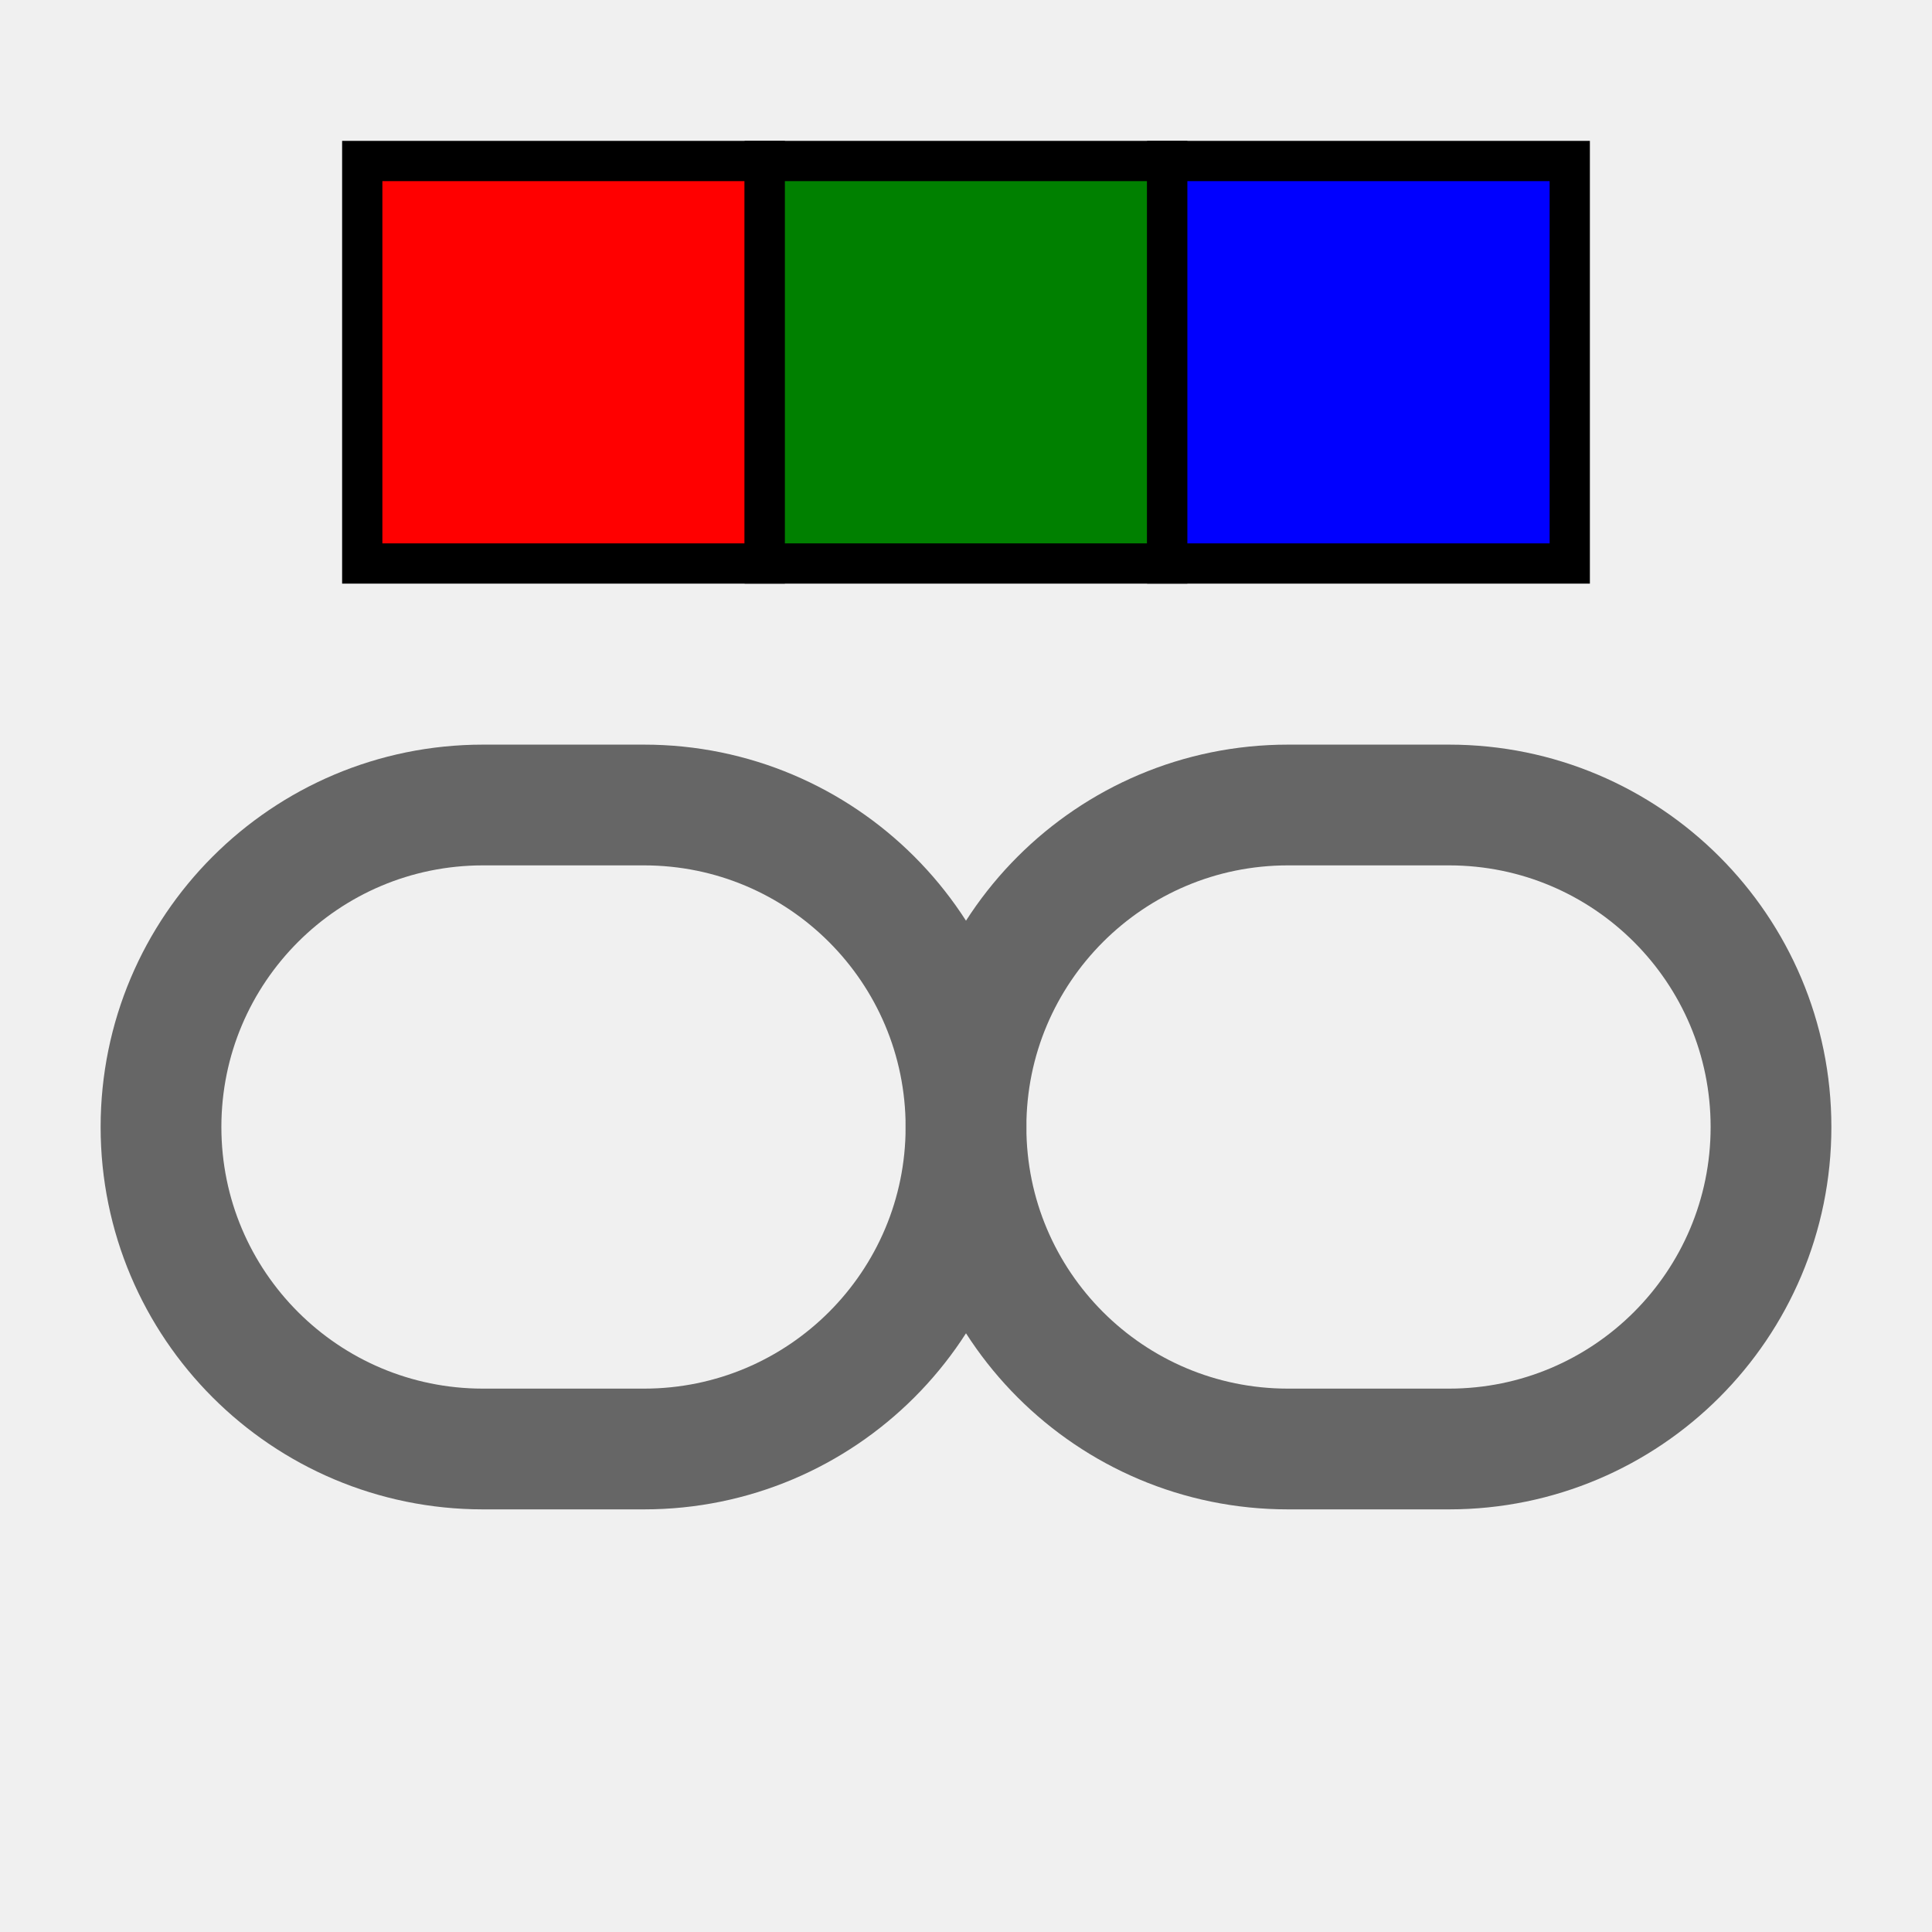
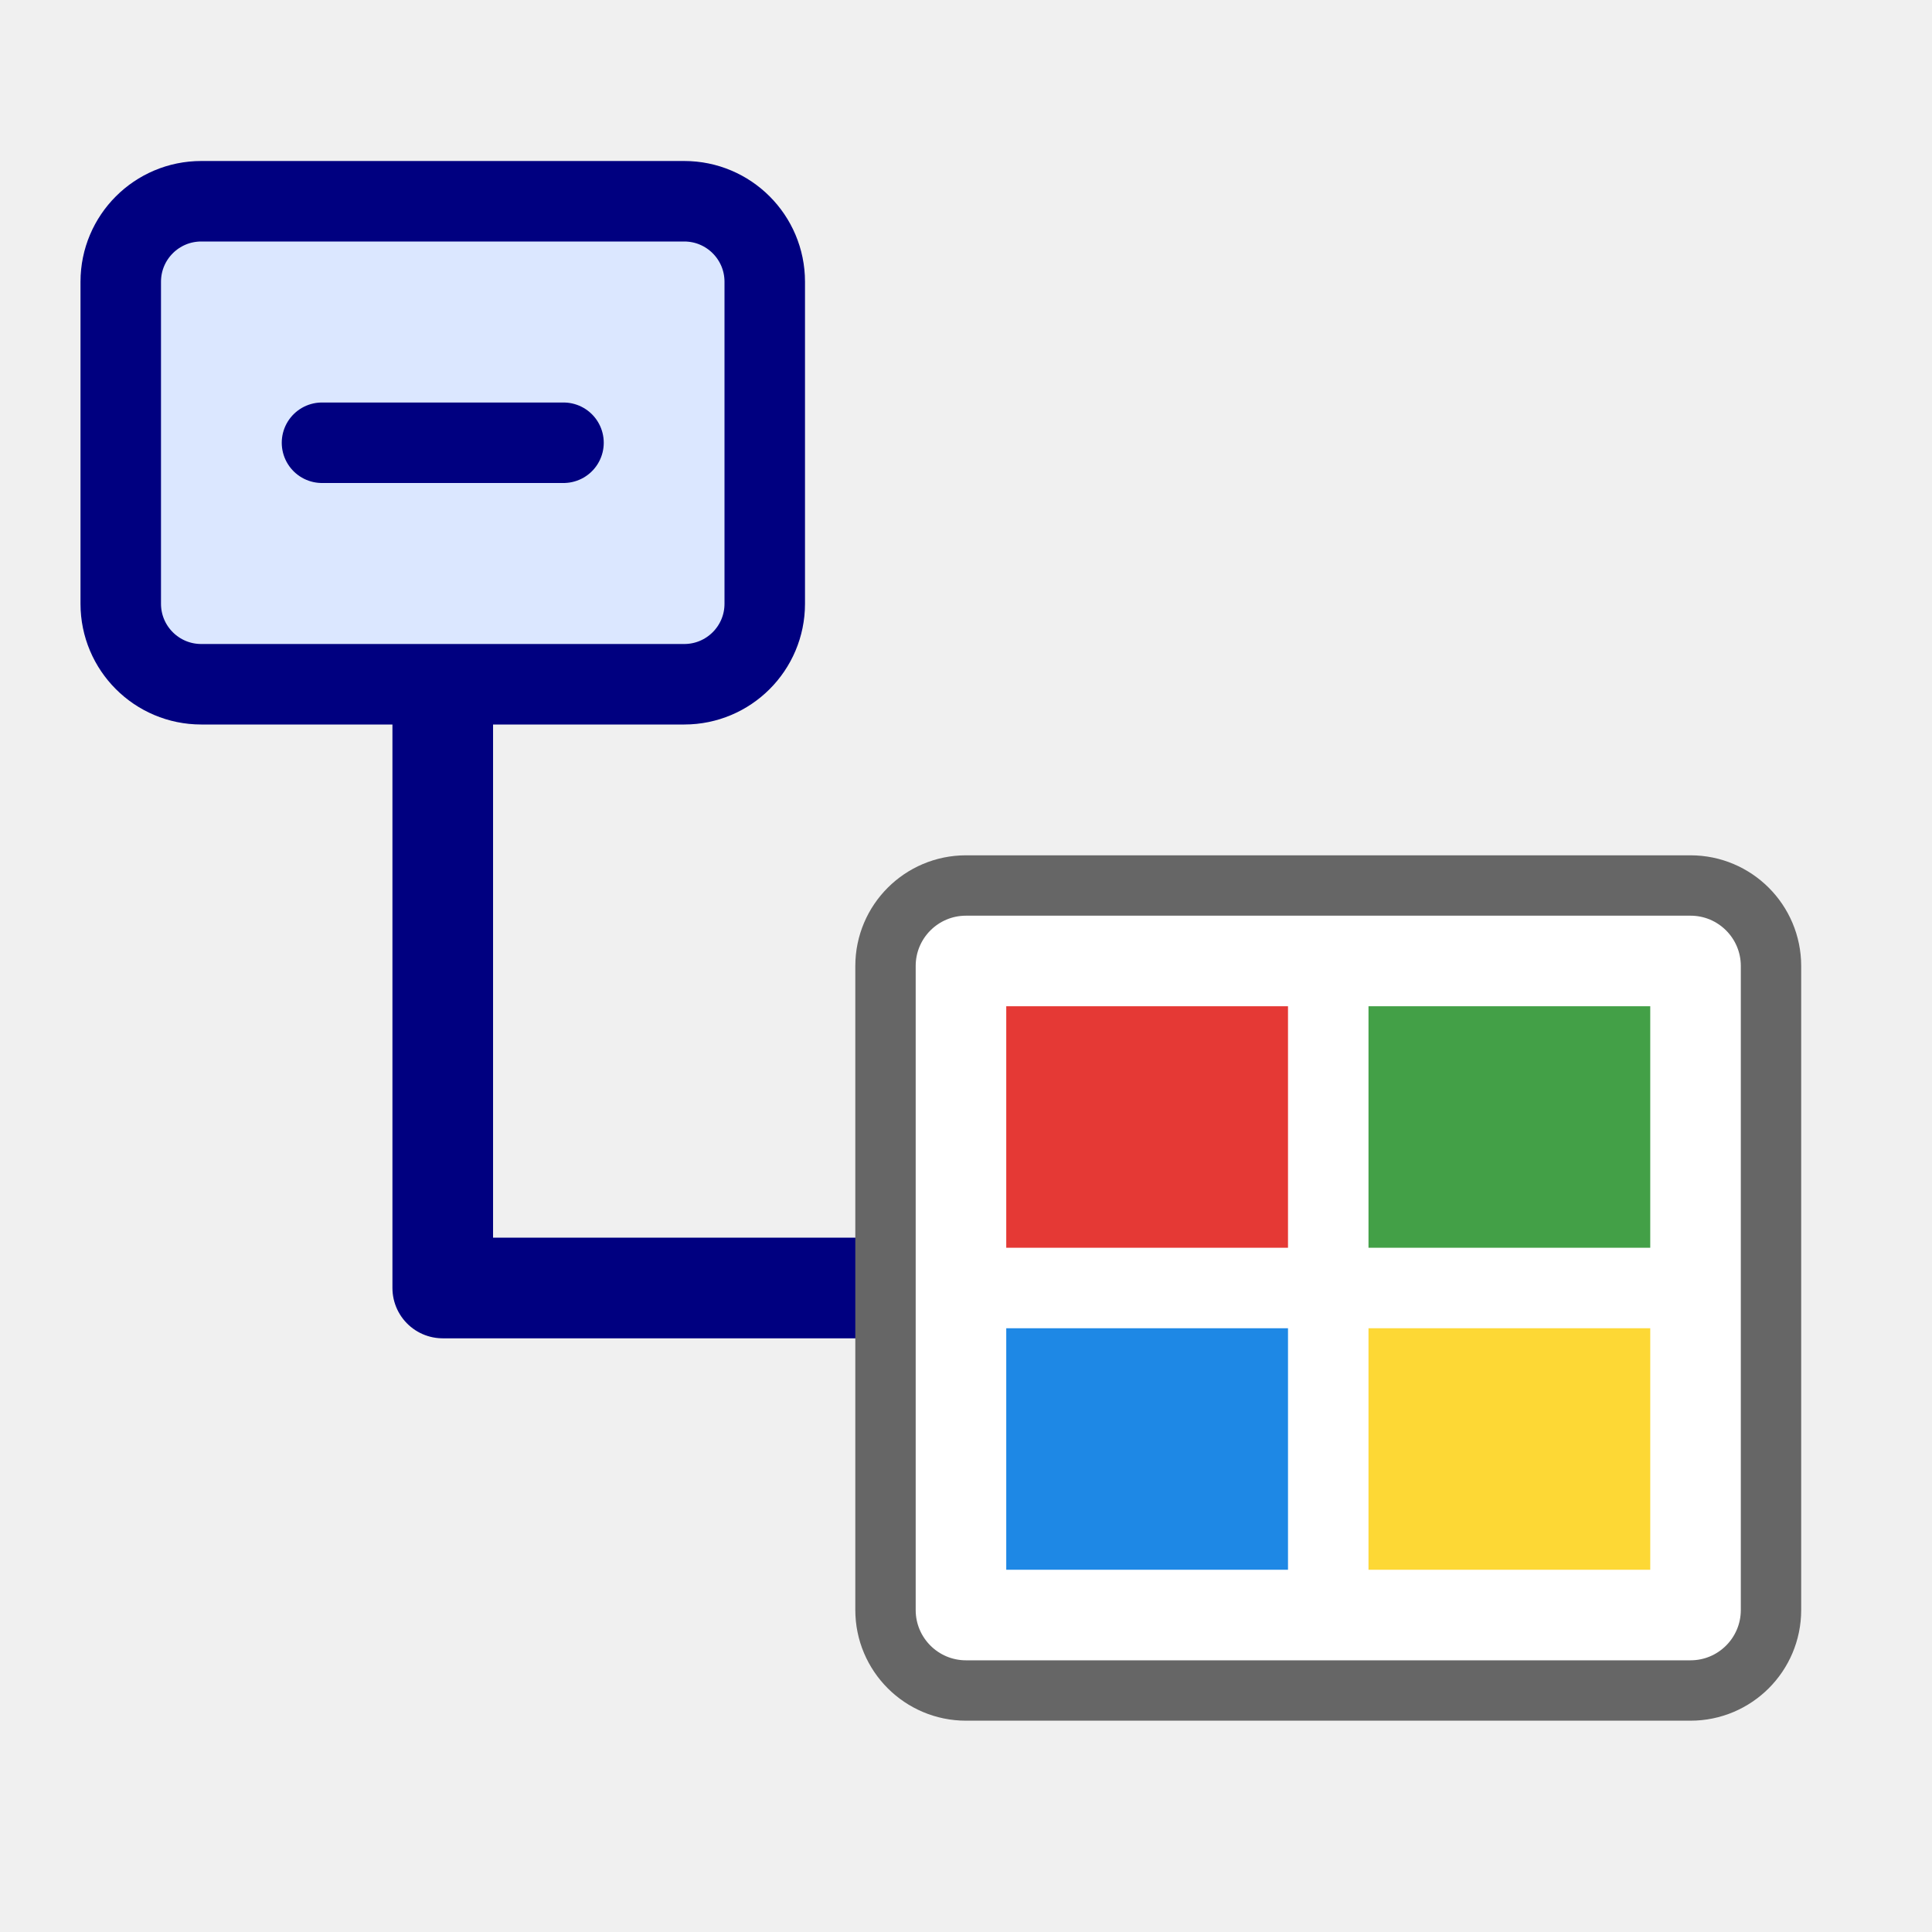
- <svg xmlns="http://www.w3.org/2000/svg" width="48" height="48" viewBox="0 0 48 48" id="svg2" version="1.1">
+ <svg xmlns="http://www.w3.org/2000/svg" version="1.1" width="48" height="48" viewBox="0 0 48 48" id="svg2">
  <g id="layer1">
-     <path d="M 12,36 A 8,8 0 0 1 12,20 L 16,20 A 8,8 0 0 1 16,36 Z" style="fill:none;stroke:#666666;stroke-width:3" id="link-left" />
-     <path d="M 36,20 A 8,8 0 0 1 36,36 L 32,36 A 8,8 0 0 1 32,20 Z" style="fill:none;stroke:#666666;stroke-width:3" id="link-right" />
-     <rect x="9" y="4" width="10" height="10" style="fill:#ff0000;stroke:#000000;stroke-width:1" id="c-red" />
-     <rect x="19" y="4" width="10" height="10" style="fill:#008000;stroke:#000000;stroke-width:1" id="c-green" />
-     <rect x="29" y="4" width="10" height="10" style="fill:#0000ff;stroke:#000000;stroke-width:1" id="c-blue" />
+     <rect x="3" y="5" width="16" height="12" rx="2" fill="#dbe7ff" stroke="#000080" stroke-width="2" />
+     <path d="M 11 17 V 32 H 22" fill="none" stroke="#000080" stroke-width="2.5" stroke-linejoin="round" />
+     <rect x="22" y="22" width="22" height="20" rx="2" fill="#ffffff" stroke="#666666" stroke-width="1.5" />
+     <rect x="25" y="25" width="7" height="6" fill="#e53935" />
+     <rect x="34" y="25" width="7" height="6" fill="#43a047" />
+     <rect x="25" y="33" width="7" height="6" fill="#1e88e5" />
+     <rect x="34" y="33" width="7" height="6" fill="#fdd835" />
+     <path d="M 8 11 H 14" stroke="#000080" stroke-width="2" stroke-linecap="round" />
  </g>
</svg>
